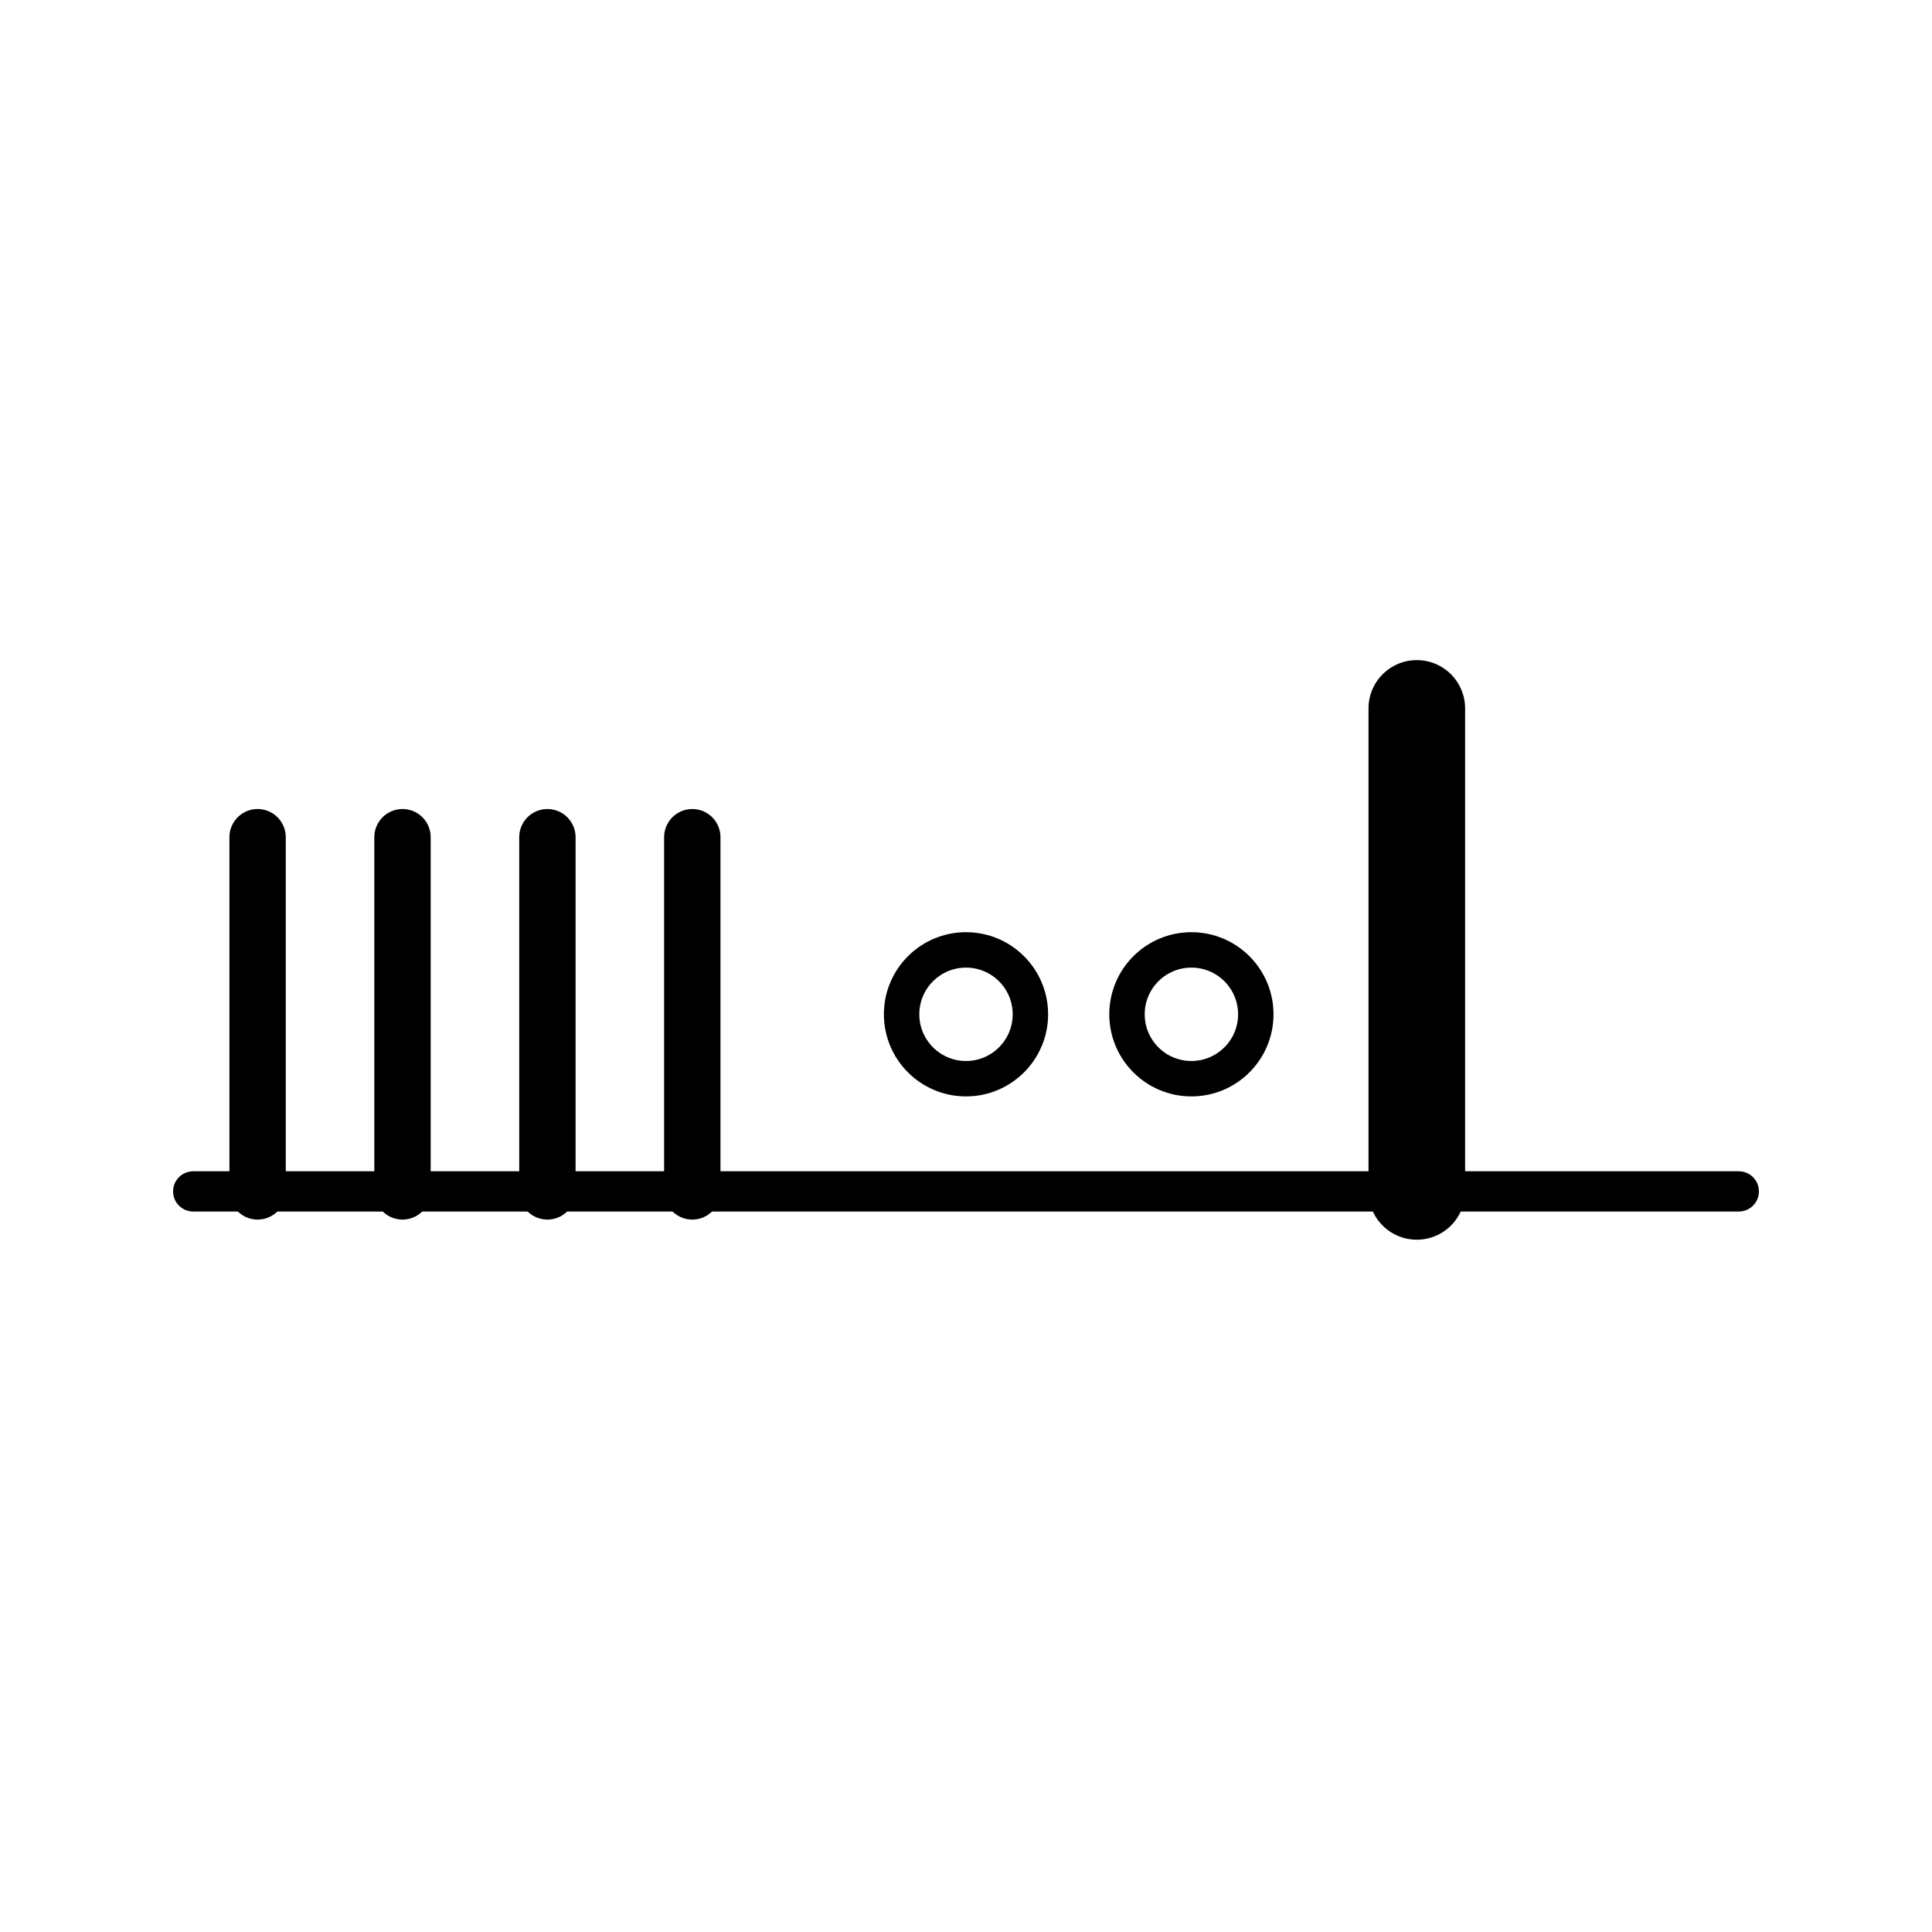
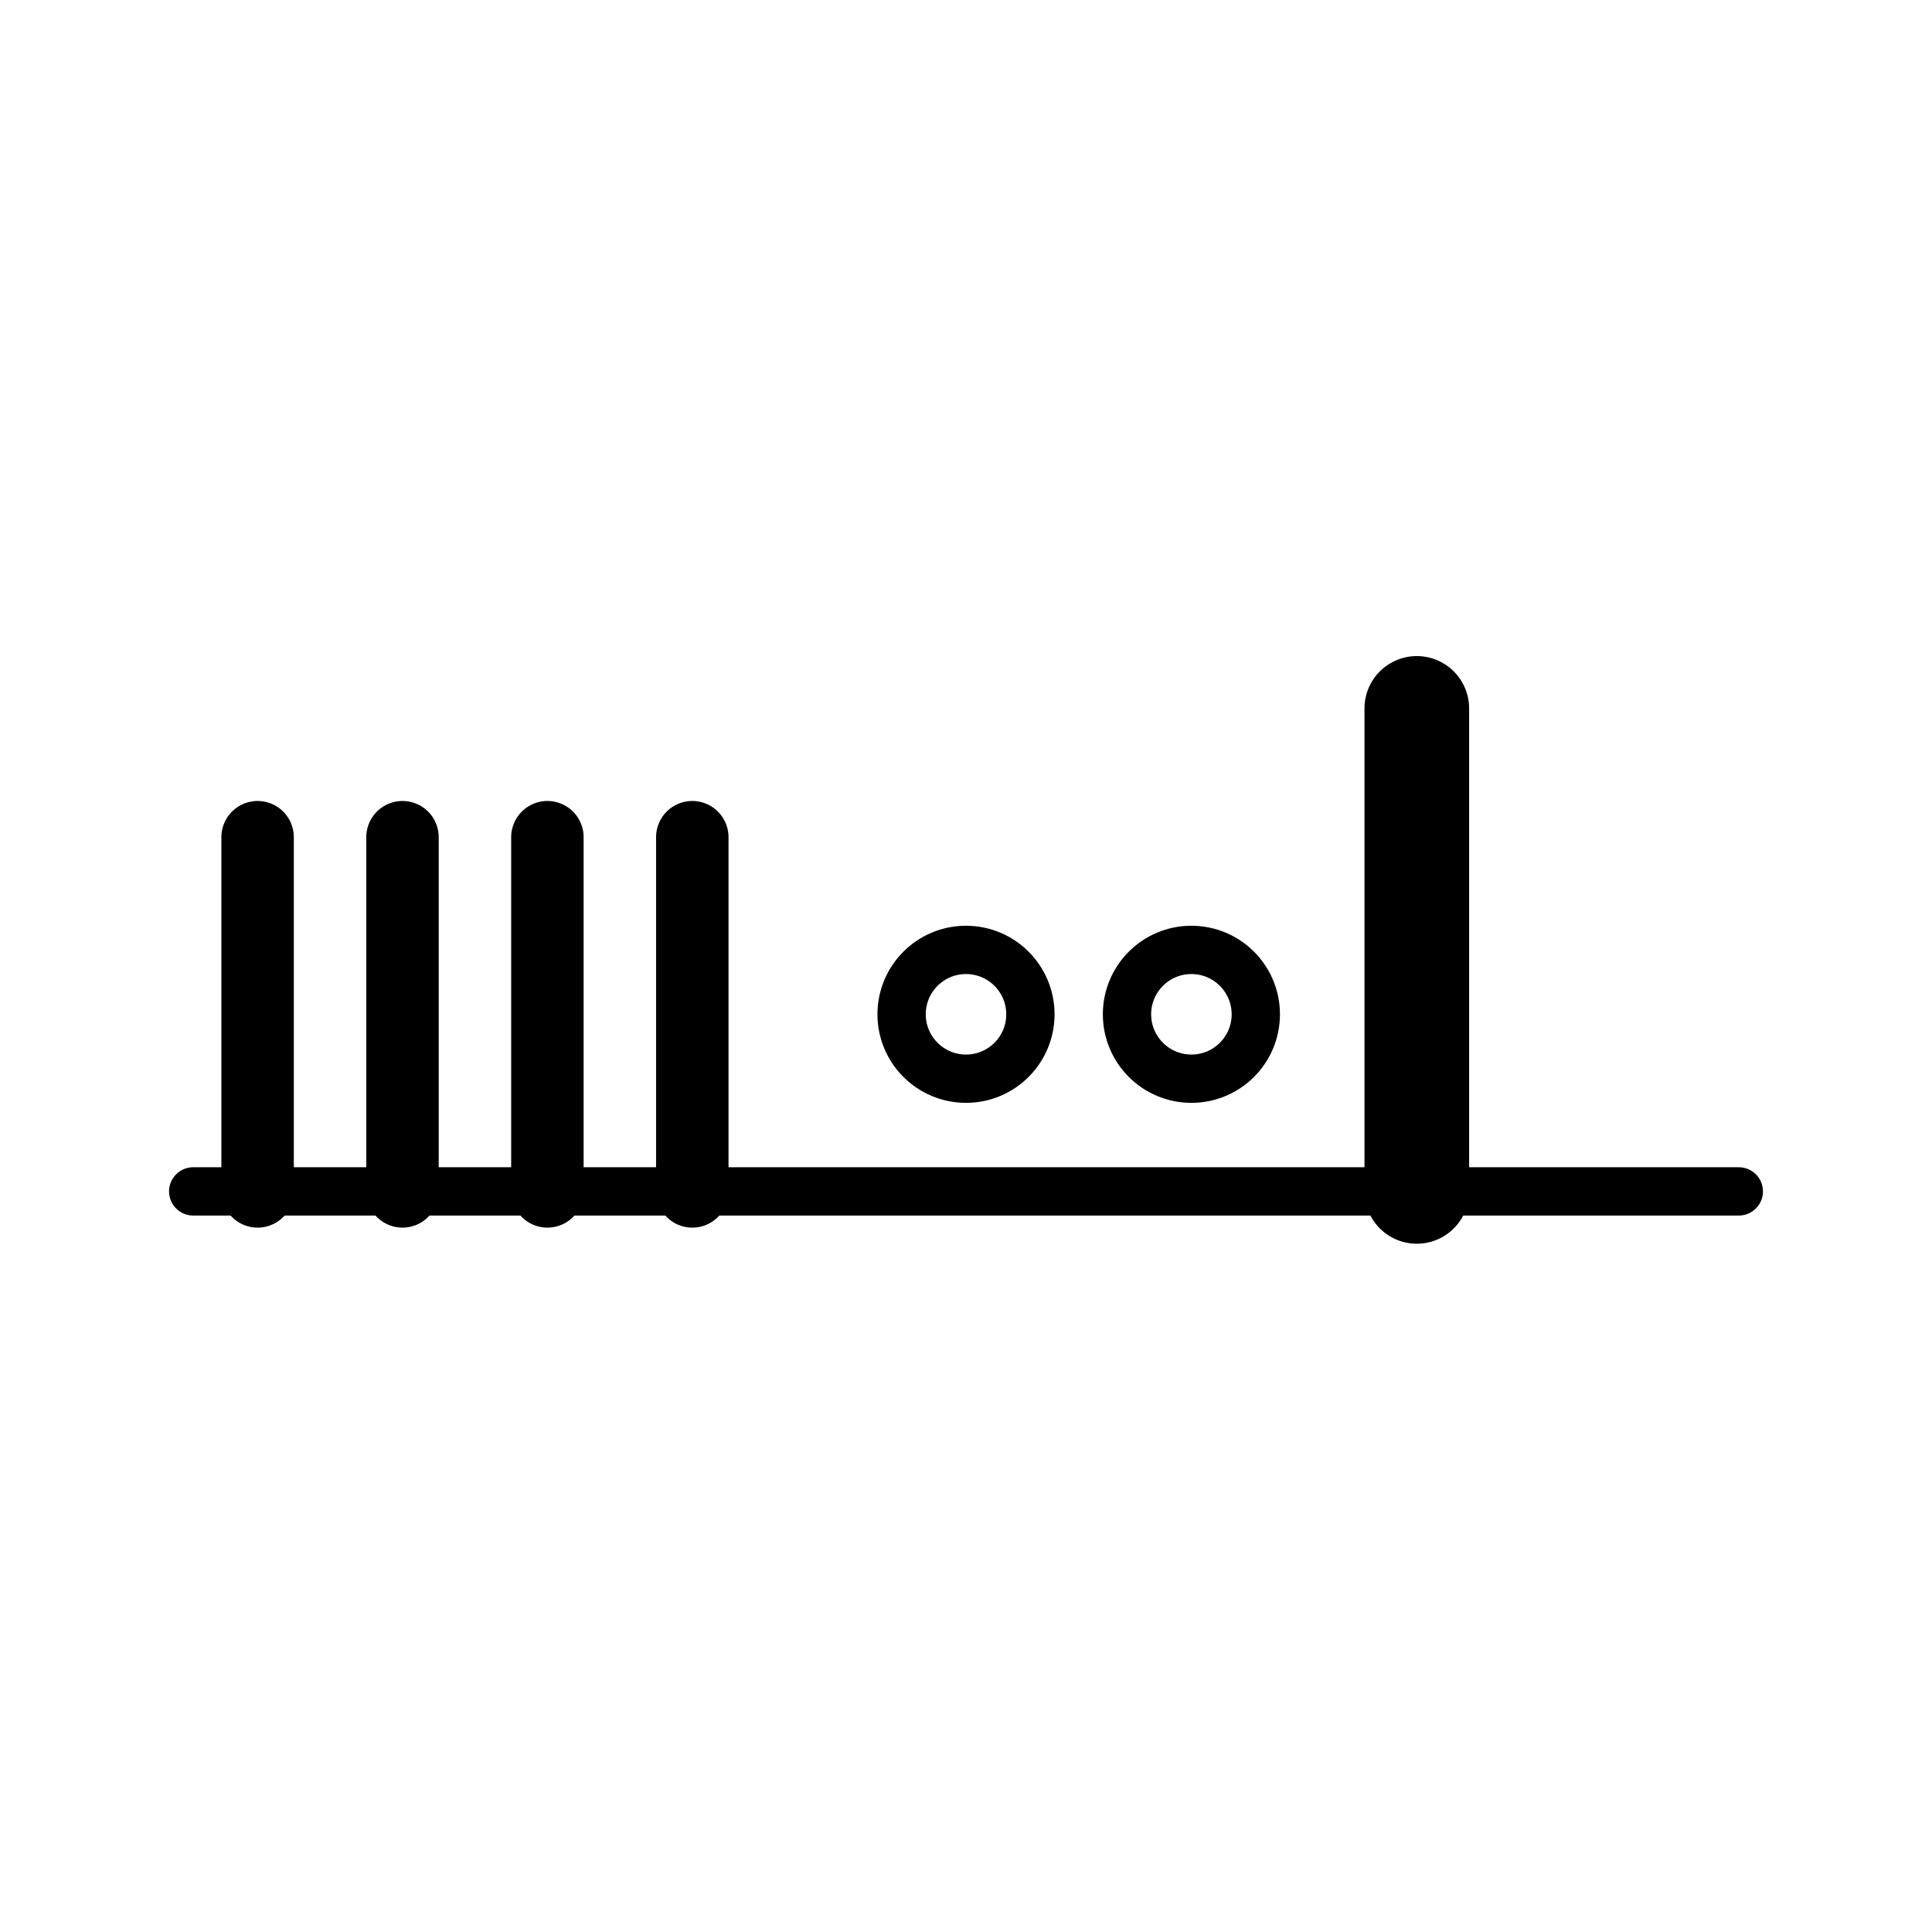
<svg xmlns="http://www.w3.org/2000/svg" viewBox="0 0 120 120" fill="none" stroke="currentColor" stroke-linecap="round" stroke-linejoin="round" aria-hidden="true">
-   <line x1="16.0" y1="74.0" x2="16.0" y2="52.0" stroke-width="3.5" />
-   <line x1="25.0" y1="74.0" x2="25.0" y2="52.0" stroke-width="3.5" />
-   <line x1="34.0" y1="74.0" x2="34.0" y2="52.0" stroke-width="3.5" />
-   <line x1="43.0" y1="74.0" x2="43.0" y2="52.0" stroke-width="3.5" />
-   <circle cx="60.0" cy="63.0" r="4.0" stroke-width="2.2" />
-   <circle cx="74.0" cy="63.0" r="4.0" stroke-width="2.2" />
-   <line x1="88.0" y1="74.0" x2="88.0" y2="44.0" stroke-width="6" />
-   <line x1="12.0" y1="74.0" x2="108.0" y2="74.0" stroke-width="2.5" />
+   <line x1="16.0" y1="74.0" x2="16.0" y2="52.0" stroke-width="4.5" />
+   <line x1="25.0" y1="74.0" x2="25.0" y2="52.0" stroke-width="4.5" />
+   <line x1="34.0" y1="74.0" x2="34.0" y2="52.0" stroke-width="4.5" />
+   <line x1="43.0" y1="74.0" x2="43.0" y2="52.0" stroke-width="4.5" />
+   <circle cx="60.0" cy="63.0" r="4.0" stroke-width="3" />
+   <circle cx="74.0" cy="63.0" r="4.0" stroke-width="3" />
+   <line x1="88.0" y1="74.0" x2="88.0" y2="44.0" stroke-width="6.5" />
+   <line x1="12.0" y1="74.0" x2="108.0" y2="74.0" stroke-width="3" />
</svg>
